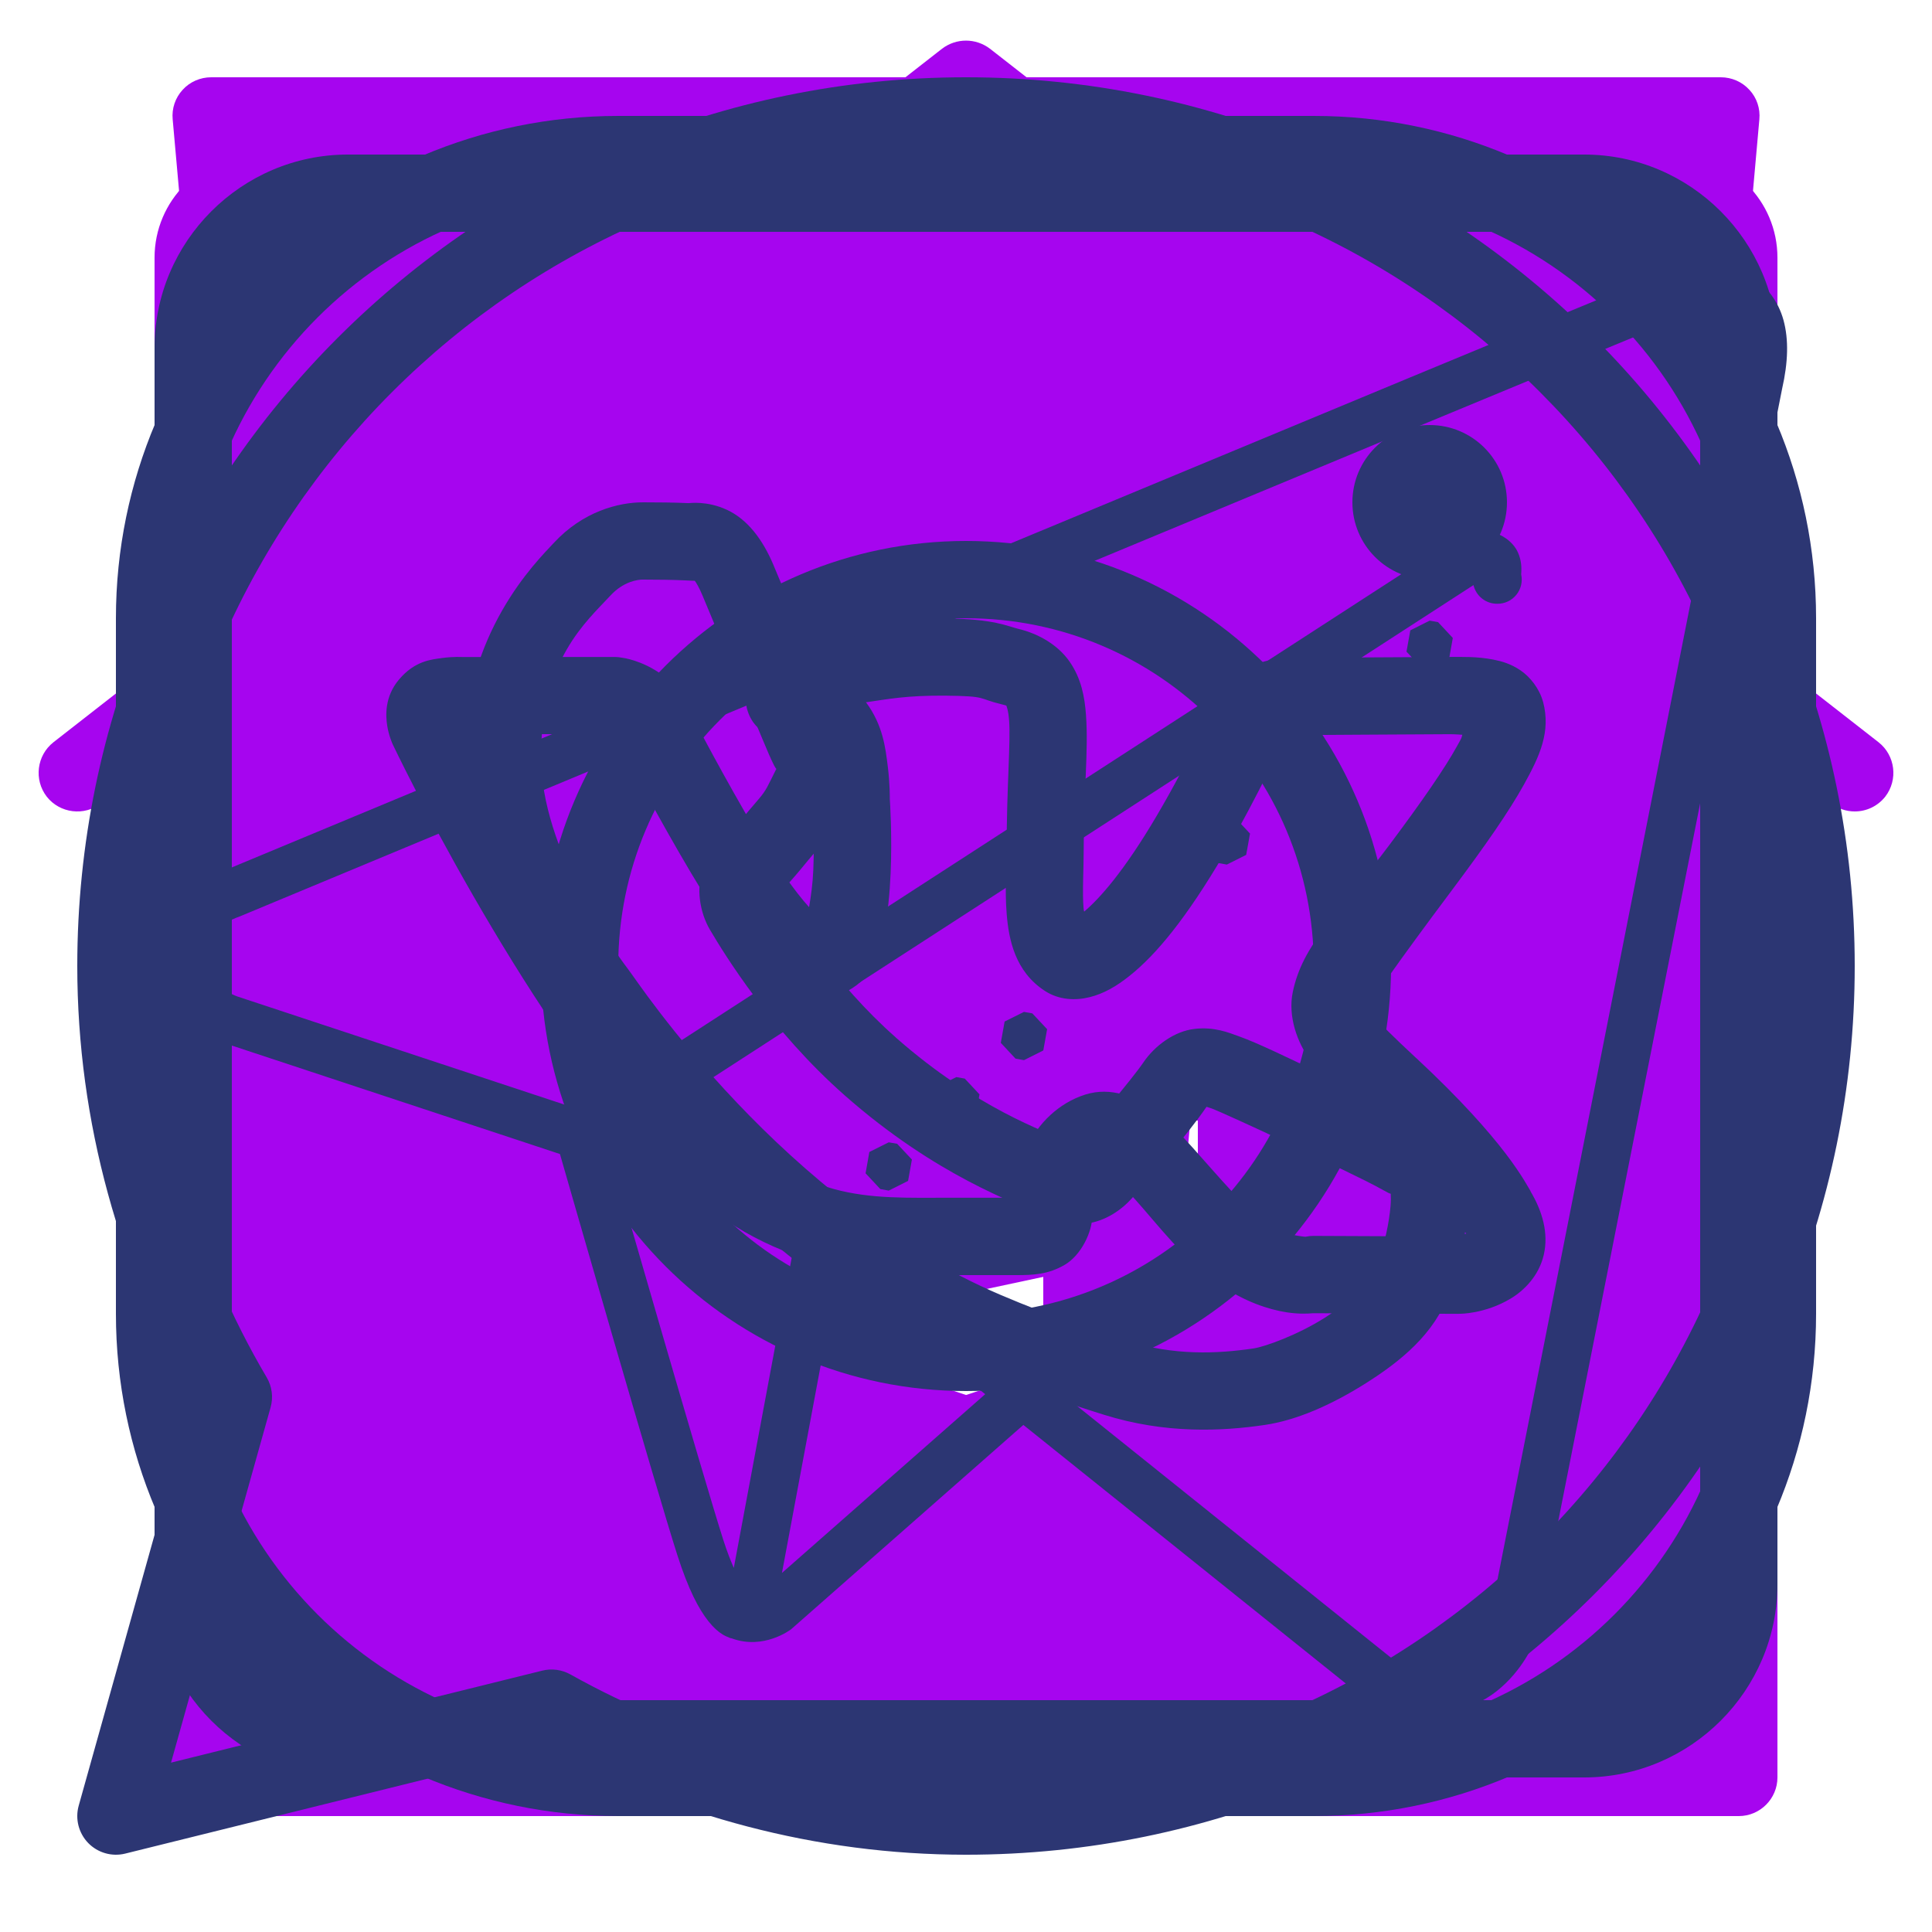
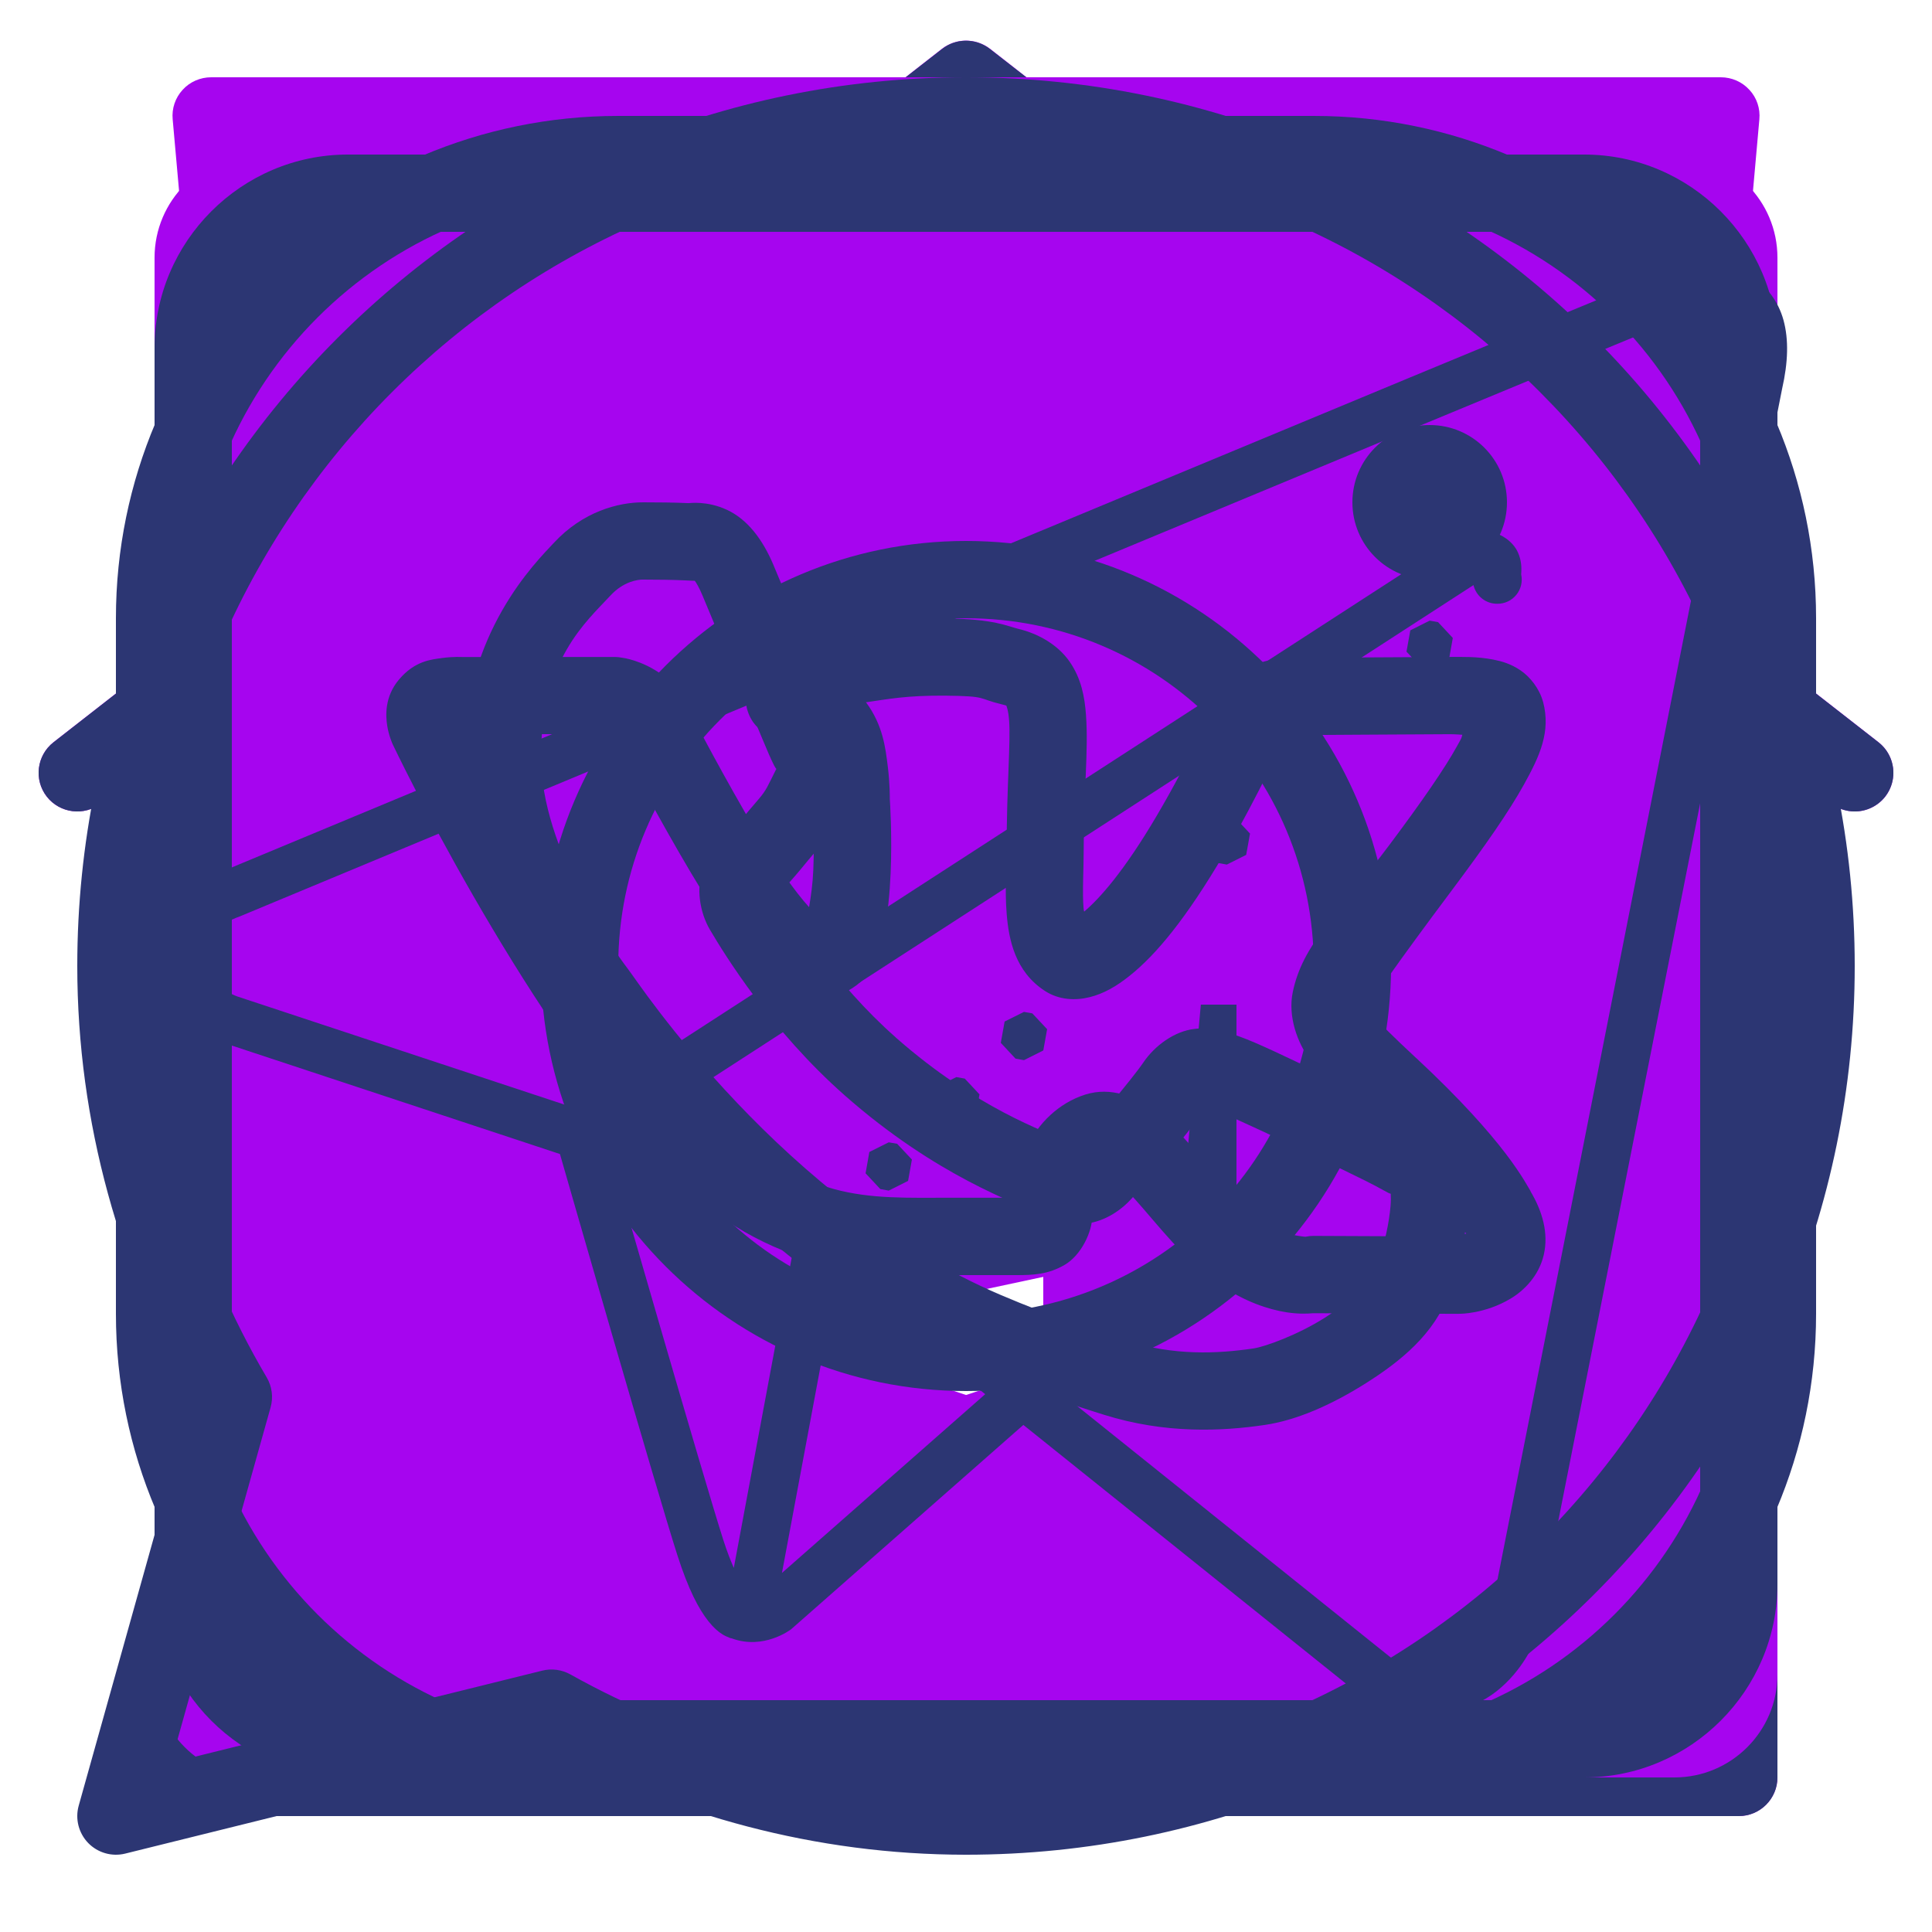
<svg xmlns="http://www.w3.org/2000/svg" x="0px" y="0px" width="100" height="100" viewBox="0,0,256,256">
  <g id="home" fill="#a605ef" fill-rule="nonzero" stroke="none" stroke-width="1" stroke-linecap="butt" stroke-linejoin="miter" stroke-miterlimit="10" stroke-dasharray="" stroke-dashoffset="0" font-family="none" font-weight="none" font-size="none" text-anchor="none" style="mix-blend-mode: normal">
    <g transform="scale(5.12,5.12)">
      <path d="M25,1.051c-0.217,0 -0.434,0.069 -0.619,0.209l-23,17.951c-0.43,0.34 -0.51,0.968 -0.17,1.408c0.34,0.43 0.968,0.51 1.408,0.17l1.381,-1.078v26.289c0,0.55 0.45,1 1,1h14v-18h12v18h14c0.55,0 1,-0.45 1,-1v-26.289l1.381,1.078c0.19,0.14 0.399,0.211 0.619,0.211c0.3,0 0.589,-0.131 0.789,-0.381c0.34,-0.44 0.26,-1.068 -0.17,-1.408l-23,-17.951c-0.185,-0.14 -0.402,-0.209 -0.619,-0.209zM35,5v1.051l6,4.68v-5.73z" />
+     </g>
+   </g>
+   <g id="home_header" fill="#2c3673" fill-rule="nonzero" stroke="none" stroke-width="1" stroke-linecap="butt" stroke-linejoin="miter" stroke-miterlimit="10" stroke-dasharray="" stroke-dashoffset="0" font-family="none" font-weight="none" font-size="none" text-anchor="none" style="mix-blend-mode: normal">
+     <g transform="scale(5.12,5.12)">
+       <path d="M24.963,1.055c-0.21,0.007 -0.412,0.08 -0.578,0.209l-23,17.947c-0.436,0.34 -0.514,0.969 -0.174,1.404c0.34,0.436 0.969,0.514 1.404,0.174l1.385,-1.08v26.291c0,0.552 0.448,1 1,1h13.832c0.108,0.018 0.218,0.018 0.326,0h11.674c0.108,0.018 0.218,0.018 0.326,0h13.842c0.552,-0 1,-0.448 1,-1v-26.291l1.385,1.08c0.282,0.22 0.66,0.273 0.991,0.138c0.331,-0.134 0.566,-0.435 0.615,-0.789c0.049,-0.354 -0.094,-0.708 -0.376,-0.927l-7.615,-5.941v-7.27h-6v2.586l-9.385,-7.322c-0.186,-0.144 -0.417,-0.218 -0.652,-0.209zM25,3.322l19,14.826v26.852h-12v-19h-14v19h-12v-26.852zM37,8h2v3.709l-2,-1.562zM20,28h10v17h-10z" />
    </g>
  </g>
  <g id="html" fill="#a605ef" fill-rule="nonzero" stroke="none" stroke-width="1" stroke-linecap="butt" stroke-linejoin="miter" stroke-miterlimit="10" stroke-dasharray="" stroke-dashoffset="0" font-family="none" font-weight="none" font-size="none" text-anchor="none" style="mix-blend-mode: normal">
    <g transform="scale(5.12,5.12)">
      <path d="M45.273,2.324c-0.188,-0.207 -0.457,-0.324 -0.738,-0.324h-39.07c-0.281,0 -0.551,0.117 -0.738,0.324c-0.191,0.207 -0.285,0.484 -0.258,0.766l3.52,39.426c0.035,0.414 0.324,0.758 0.723,0.875l16.012,4.57c0.086,0.027 0.18,0.039 0.273,0.039c0.094,0 0.184,-0.012 0.273,-0.039l16.023,-4.57c0.398,-0.117 0.684,-0.461 0.723,-0.875l3.516,-39.426c0.027,-0.281 -0.066,-0.559 -0.258,-0.766zM36.848,15.918h-18.812l0.449,5.09h17.91l-1.344,15.043l-10.059,3.039l-0.098,-0.031l-9.941,-3.012l-0.543,-6.129h4.871l0.211,2.379l5.559,1.164l5.457,-1.164l0.582,-6.438h-17.043l-1.324,-14.805h24.559z" />
    </g>
  </g>
  <g id="css" fill="#a605ef" fill-rule="evenodd" stroke="none" stroke-width="1" stroke-linecap="butt" stroke-linejoin="miter" stroke-miterlimit="10" stroke-dasharray="" stroke-dashoffset="0" font-family="none" font-weight="none" font-size="none" text-anchor="none" style="mix-blend-mode: normal">
    <g transform="scale(5.12,5.12)">
      <path d="M42,6l-3,34l-14,4l-14,-4l-3,-34zM16.801,28h4l0.098,2.5l4.102,1.398l4.102,-1.398l0.297,-4.5h-8.797l-0.203,-4h9.203l0.297,-4h-13.797l-0.301,-4h18.301l-0.5,8l-0.703,11.5l-7.898,2.602l-7.898,-2.602z" />
    </g>
  </g>
  <g id="js" fill="#a605ef" fill-rule="nonzero" stroke="none" stroke-width="1" stroke-linecap="butt" stroke-linejoin="miter" stroke-miterlimit="10" stroke-dasharray="" stroke-dashoffset="0" font-family="none" font-weight="none" font-size="none" text-anchor="none" style="mix-blend-mode: normal">
    <g transform="scale(5.12,5.12)">
      <path d="M43.336,4h-36.668c-1.473,0 -2.668,1.195 -2.668,2.668v36.664c0,1.473 1.195,2.668 2.668,2.668h36.664c1.473,0 2.668,-1.195 2.668,-2.664v-36.668c0,-1.473 -1.195,-2.668 -2.664,-2.668zM27,36.184c0,3.996 -2.344,5.816 -5.766,5.816c-3.094,0 -5.324,-2.074 -6.234,-4l3.145,-1.902c0.605,1.074 1.527,1.902 2.855,1.902c1.27,0 2,-0.496 2,-2.426v-12.574h4zM35.676,42c-3.543,0 -5.555,-1.785 -6.676,-4l3,-2c0.816,1.336 1.707,2.613 3.59,2.613c1.582,0 2.41,-0.789 2.41,-1.883c0,-1.305 -0.859,-1.77 -2.598,-2.531l-0.953,-0.41c-2.754,-1.172 -4.586,-2.641 -4.586,-5.75c0,-2.859 2.184,-5.039 5.59,-5.039c2.426,0 4.168,0.844 5.426,3.055l-2.969,1.91c-0.656,-1.176 -1.359,-1.637 -2.457,-1.637c-1.117,0 -1.824,0.711 -1.824,1.637c0,1.145 0.707,1.605 2.344,2.316l0.953,0.41c3.246,1.387 5.074,2.805 5.074,5.992c0,3.434 -2.699,5.316 -6.324,5.316z" />
    </g>
  </g>
  <g id="telegram" fill="#2c3673" fill-rule="nonzero" stroke="none" stroke-width="1" stroke-linecap="butt" stroke-linejoin="miter" stroke-miterlimit="10" stroke-dasharray="" stroke-dashoffset="0" font-family="none" font-weight="none" font-size="none" text-anchor="none" style="mix-blend-mode: normal">
    <g transform="scale(3.2,3.2)">
      <path d="M70.512,10.986c-0.679,0.029 -1.355,0.21 -1.975,0.451h-0.002c-0.604,0.236 -4.485,1.844 -10.143,4.191c-5.657,2.348 -13.01,5.404 -20.301,8.436c-14.581,6.063 -28.908,12.027 -28.908,12.027l0.064,-0.023c0,0 -0.8,0.262 -1.6,0.803c-0.4,0.27 -0.82,0.616 -1.152,1.096c-0.332,0.48 -0.566,1.137 -0.477,1.842c0.162,1.272 1.029,2.104 1.744,2.604c0.715,0.5 1.402,0.736 1.402,0.736l0.008,0.004l14.014,4.633c0.231,0.803 3.976,13.846 4.859,16.6c0.462,1.442 0.889,2.242 1.289,2.746c0.2,0.252 0.398,0.431 0.596,0.553c0.085,0.052 0.17,0.088 0.252,0.119c0.013,0.005 0.028,0.015 0.041,0.02c0.028,0.01 0.043,0.01 0.078,0.018c1.32,0.488 2.436,-0.363 2.436,-0.363l0.031,-0.023l9.607,-8.453l14.209,11.395l0.125,0.055c2.28,0.982 4.165,0.443 5.26,-0.422c1.095,-0.865 1.539,-1.996 1.539,-1.996l0.035,-0.088l10.25,-51.846c0.251,-1.109 0.276,-2.04 0.059,-2.84c-0.218,-0.8 -0.725,-1.45 -1.354,-1.814c-0.629,-0.364 -1.31,-0.486 -1.988,-0.457zM70.566,13.021c0.398,-0.017 0.734,0.038 0.932,0.152c0.198,0.115 0.327,0.246 0.426,0.609c0.099,0.363 0.123,0.976 -0.08,1.871l-0.004,0.014l-10.209,51.645c-0.015,0.035 -0.278,0.653 -0.9,1.145c-0.628,0.495 -1.482,0.862 -3.152,0.17l-22.84,-18.316c-0.192,-0.202 -0.46,-0.314 -0.738,-0.311c-0.547,-0.007 -0.998,0.428 -1.012,0.975l-2.604,13.949c-0.133,-0.307 -0.277,-0.666 -0.432,-1.15c-0.806,-2.513 -4.43,-15.098 -4.787,-16.338l35.848,-23.209c0.106,0.457 0.517,0.779 0.986,0.773c0.305,0.004 0.596,-0.132 0.788,-0.37c0.193,-0.237 0.266,-0.549 0.2,-0.847c0.027,-0.306 0.001,-0.607 -0.133,-0.906c-0.216,-0.483 -0.727,-0.777 -1.09,-0.846c-0.726,-0.138 -1.199,0.127 -1.199,0.127l-0.1,0.037l-36.609,23.705l-14.031,-4.639l-0.004,-0.002c-0.004,-0.001 -0.445,-0.16 -0.914,-0.488c-0.472,-0.329 -0.846,-0.757 -0.904,-1.215c-0.02,-0.16 0.01,-0.269 0.137,-0.451c0.126,-0.182 0.36,-0.398 0.627,-0.578c0.533,-0.36 1.121,-0.564 1.121,-0.564l0.031,-0.012l0.033,-0.014c0,0 14.326,-5.964 28.906,-12.027c7.29,-3.031 14.644,-6.086 20.301,-8.434c5.656,-2.347 9.696,-4.018 10.102,-4.176c0.446,-0.173 0.907,-0.262 1.305,-0.279zM59.199,25.699l-0.801,0.402l-0.158,0.883l0.613,0.654l0.346,0.061l0.801,-0.4l0.158,-0.883l-0.611,-0.654zM56.4,28.4l-0.801,0.4l-0.158,0.883l0.611,0.654l0.348,0.062l0.801,-0.402l0.158,-0.881l-0.613,-0.654zM53.6,31.1l-0.801,0.402l-0.158,0.881l0.611,0.654l0.348,0.062l0.801,-0.4l0.158,-0.883l-0.611,-0.654zM50.801,33.801l-0.803,0.4l-0.156,0.883l0.611,0.654l0.348,0.062l0.801,-0.402l0.158,-0.881l-0.613,-0.656zM48,36.5l-0.801,0.402l-0.158,0.881l0.611,0.654l0.348,0.062l0.801,-0.4l0.158,-0.883l-0.611,-0.654zM45.199,39.199l-0.801,0.402l-0.158,0.883l0.613,0.654l0.346,0.061l0.803,-0.4l0.156,-0.883l-0.611,-0.654zM42.4,41.9l-0.801,0.4l-0.158,0.883l0.611,0.654l0.348,0.062l0.801,-0.402l0.158,-0.881l-0.613,-0.654zM39.6,44.6l-0.801,0.402l-0.158,0.881l0.613,0.654l0.346,0.062l0.801,-0.4l0.158,-0.883l-0.611,-0.654zM36.801,47.301l-0.803,0.4l-0.156,0.883l0.611,0.654l0.348,0.062l0.801,-0.402l0.158,-0.883l-0.613,-0.654zM34.676,52.824l6.119,4.906l-8.416,7.402z" />
    </g>
  </g>
  <g id="vk" fill="#2c3673" fill-rule="nonzero" stroke="none" stroke-width="1" stroke-linecap="butt" stroke-linejoin="miter" stroke-miterlimit="10" stroke-dasharray="" stroke-dashoffset="0" font-family="none" font-weight="none" font-size="none" text-anchor="none" style="mix-blend-mode: normal">
    <g transform="scale(5.12,5.12)">
      <path d="M9,4c-2.75,0 -5,2.25 -5,5v32c0,2.75 2.25,5 5,5h32c2.75,0 5,-2.25 5,-5v-32c0,-2.75 -2.25,-5 -5,-5zM9,6h32c1.668,0 3,1.332 3,3v32c0,1.668 -1.332,3 -3,3h-32c-1.668,0 -3,-1.332 -3,-3v-32c0,-1.668 1.332,-3 3,-3zM23.396,15.992c-1.057,-0.002 -2,0.057 -2.844,0.471c-0.001,0.001 -0.001,0.001 -0.002,0.002c-0.411,0.203 -0.701,0.46 -0.932,0.766c-0.115,0.153 -0.234,0.29 -0.297,0.639c-0.032,0.174 -0.049,0.457 0.133,0.762c0.182,0.305 0.549,0.478 0.783,0.51c0.163,0.022 0.531,0.178 0.564,0.225c0.001,0.001 0.001,0.003 0.002,0.004c0,0 0.143,0.372 0.184,0.703c0.041,0.331 0.039,0.6 0.039,0.6c-0,0.027 0,0.053 0.002,0.08c0,0 0.058,0.868 0.02,1.764c-0.015,0.357 -0.061,0.675 -0.109,0.959c-0.356,-0.393 -0.881,-1.105 -1.639,-2.418c-0.841,-1.457 -1.51,-2.764 -1.51,-2.764c-0.035,-0.114 -0.159,-0.468 -0.645,-0.824c-0.53,-0.391 -1.043,-0.449 -1.043,-0.449c-0.064,-0.013 -0.13,-0.019 -0.195,-0.02l-3.941,0.002c0,0 -0.236,-0.014 -0.52,0.025c-0.283,0.039 -0.71,0.071 -1.121,0.559c-0.001,0.001 -0.001,0.001 -0.002,0.002c-0.368,0.439 -0.345,0.925 -0.301,1.199c0.045,0.274 0.145,0.482 0.145,0.482c0.002,0.004 0.004,0.008 0.006,0.012c0,0 3.224,6.778 6.867,10.77c2.646,2.898 5.361,2.947 7.602,2.947h1.672c0.427,0 0.813,-0.017 1.24,-0.266c0.427,-0.249 0.715,-0.855 0.715,-1.275c0,-0.441 0.066,-0.787 0.146,-0.965c0.057,-0.125 0.102,-0.17 0.172,-0.207c0.015,0.009 0.005,0.004 0.047,0.033c0.166,0.117 0.441,0.384 0.74,0.717c0.598,0.666 1.276,1.579 2.188,2.205c0.653,0.449 1.269,0.648 1.738,0.721c0.294,0.045 0.522,0.037 0.684,0.023l3.734,0.016c0.022,0 0.044,-0.001 0.066,-0.002c0,0 0.643,0.007 1.312,-0.393c0.335,-0.2 0.729,-0.579 0.857,-1.133c0.128,-0.553 -0.033,-1.127 -0.348,-1.65c0,-0.001 0,-0.001 0,-0.002c0.055,0.091 -0.049,-0.096 -0.156,-0.27c-0.107,-0.174 -0.262,-0.408 -0.484,-0.699c-0.445,-0.582 -1.158,-1.396 -2.311,-2.469c-0.001,0 -0.001,0 -0.002,0c-0.585,-0.545 -0.981,-0.93 -1.143,-1.145c-0.162,-0.214 -0.109,-0.102 -0.098,-0.156c0.022,-0.109 0.725,-1.122 2.154,-3.031c0.869,-1.162 1.479,-2.034 1.881,-2.76c0.402,-0.726 0.692,-1.354 0.49,-2.123c-0.001,-0.001 -0.001,-0.003 -0.002,-0.004c-0.09,-0.338 -0.334,-0.649 -0.586,-0.818c-0.251,-0.17 -0.49,-0.236 -0.703,-0.277c-0.427,-0.083 -0.799,-0.068 -1.145,-0.068c-0.725,0 -3.94,0.025 -4.205,0.025c-0.313,0 -0.83,0.142 -1.059,0.279c-0.575,0.346 -0.74,0.801 -0.74,0.801c-0.01,0.019 -0.02,0.039 -0.029,0.059c0,0 -0.663,1.471 -1.518,2.924c-0.865,1.474 -1.505,2.177 -1.891,2.502c-0.011,-0.058 -0.009,-0.011 -0.016,-0.092c-0.035,-0.412 0.004,-0.98 0.004,-1.535c0,-1.495 0.127,-2.54 0.059,-3.465c-0.034,-0.462 -0.12,-0.939 -0.424,-1.377c-0.304,-0.438 -0.81,-0.723 -1.311,-0.844c-0.3,-0.072 -0.642,-0.261 -1.881,-0.273c-0.001,0 -0.001,0 -0.002,0c-0.379,-0.004 -0.743,-0.011 -1.096,-0.012zM24.473,18.004c1.096,0.011 0.823,0.072 1.432,0.219c0.189,0.046 0.143,0.045 0.139,0.039c-0.004,-0.006 0.051,0.097 0.072,0.385c0.042,0.576 -0.064,1.721 -0.064,3.316c0,0.435 -0.052,1.056 0.002,1.703c0.054,0.647 0.215,1.478 0.988,1.979c0.367,0.238 0.792,0.253 1.156,0.162c0.364,-0.09 0.694,-0.279 1.041,-0.557c0.694,-0.555 1.467,-1.493 2.439,-3.148c0.909,-1.546 1.57,-3.018 1.592,-3.066c0.004,-0.003 0.009,-0.006 0.014,-0.01c0.012,0 -0,0 0.016,0c0.373,0 3.53,-0.025 4.205,-0.025c0.158,0 0.215,0.009 0.34,0.014c-0.034,0.113 0.004,0.041 -0.145,0.309c-0.311,0.561 -0.884,1.395 -1.732,2.529c-1.394,1.861 -2.257,2.59 -2.512,3.826c-0.127,0.618 0.111,1.303 0.461,1.766c0.35,0.463 0.791,0.859 1.377,1.404c1.085,1.01 1.721,1.744 2.086,2.221c0.183,0.239 0.298,0.411 0.369,0.527c0.072,0.117 0.054,0.104 0.146,0.258c0.061,0.102 0.039,0.04 0.049,0.07c-0.12,0.034 -0.265,0.074 -0.273,0.076l-3.678,-0.016c-0.066,-0 -0.132,0.006 -0.197,0.02c0,0 0.009,0.011 -0.188,-0.02c-0.197,-0.03 -0.51,-0.115 -0.912,-0.393c-0.486,-0.334 -1.166,-1.151 -1.832,-1.893c-0.333,-0.371 -0.665,-0.727 -1.078,-1.018c-0.413,-0.29 -1.03,-0.563 -1.697,-0.354c-0.692,0.217 -1.231,0.758 -1.494,1.338c-0.196,0.432 -0.212,0.883 -0.242,1.332c-0.033,0.003 0.005,0 -0.037,0h-1.672c-2.272,0 -3.885,0.157 -6.125,-2.297c-3.013,-3.301 -5.774,-8.794 -6.225,-9.699l3.469,-0.002c0.061,0.023 0.191,0.072 0.199,0.078c0.001,0.001 0.003,0.003 0.004,0.004c-0.127,-0.093 0.006,0.037 0.006,0.037c0.012,0.03 0.026,0.059 0.041,0.088c0,0 0.687,1.343 1.557,2.85c0.853,1.477 1.474,2.4 2.074,3.01c0.3,0.305 0.603,0.549 1.008,0.688c0.405,0.138 0.928,0.087 1.279,-0.105c0.718,-0.393 0.815,-0.973 0.932,-1.48c0.117,-0.508 0.163,-1.049 0.186,-1.566c0.043,-1.005 -0.018,-1.874 -0.021,-1.928c0,-0.019 0.005,-0.381 -0.053,-0.846c-0.059,-0.475 -0.125,-1.057 -0.555,-1.643l-0.002,-0.002c-0.003,-0.004 -0.007,-0.004 -0.01,-0.008c0.569,-0.082 1.055,-0.182 2.066,-0.172zM33.295,18.984l-0.014,0.031c-0.002,0.001 -0.001,-0.001 -0.004,0c0.004,-0.008 0.018,-0.031 0.018,-0.031z" />
    </g>
  </g>
  <g id="instagram" fill="#2c3673" fill-rule="nonzero" stroke="none" stroke-width="1" stroke-linecap="butt" stroke-linejoin="miter" stroke-miterlimit="10" stroke-dasharray="" stroke-dashoffset="0" font-family="none" font-weight="none" font-size="none" text-anchor="none" style="mix-blend-mode: normal">
    <g transform="scale(5.12,5.12)">
      <path d="M16,3c-7.168,0 -13,5.832 -13,13v18c0,7.168 5.832,13 13,13h18c7.168,0 13,-5.832 13,-13v-18c0,-7.168 -5.832,-13 -13,-13zM16,5h18c6.086,0 11,4.914 11,11v18c0,6.086 -4.914,11 -11,11h-18c-6.086,0 -11,-4.914 -11,-11v-18c0,-6.086 4.914,-11 11,-11zM37,11c-1.105,0 -2,0.895 -2,2c0,1.105 0.895,2 2,2c1.105,0 2,-0.895 2,-2c0,-1.105 -0.895,-2 -2,-2zM25,14c-6.063,0 -11,4.937 -11,11c0,6.063 4.937,11 11,11c6.063,0 11,-4.937 11,-11c0,-6.063 -4.937,-11 -11,-11zM25,16c4.982,0 9,4.018 9,9c0,4.982 -4.018,9 -9,9c-4.982,0 -9,-4.018 -9,-9c0,-4.982 4.018,-9 9,-9z" />
    </g>
  </g>
  <g id="whatsapp" fill="#2c3673" fill-rule="nonzero" stroke="none" stroke-width="1" stroke-linecap="butt" stroke-linejoin="miter" stroke-miterlimit="10" stroke-dasharray="" stroke-dashoffset="0" font-family="none" font-weight="none" font-size="none" text-anchor="none" style="mix-blend-mode: normal">
    <g transform="scale(5.12,5.12)">
      <path d="M25,2c-12.69,0 -23,10.31 -23,23c0,4.079 1.119,7.886 2.984,11.209l-2.947,10.521c-0.096,0.343 -0.002,0.71 0.245,0.966c0.248,0.255 0.612,0.36 0.958,0.275l10.971,-2.719c3.224,1.721 6.882,2.748 10.789,2.748c12.69,0 23,-10.31 23,-23c0,-12.69 -10.31,-23 -23,-23zM25,4c11.61,0 21,9.39 21,21c0,11.61 -9.39,21 -21,21c-3.722,0 -7.208,-0.97 -10.238,-2.666c-0.222,-0.124 -0.482,-0.159 -0.729,-0.098l-9.607,2.381l2.576,-9.191c0.074,-0.262 0.039,-0.544 -0.1,-0.779c-1.842,-3.123 -2.902,-6.756 -2.902,-10.646c0,-11.61 9.39,-21 21,-21zM16.643,13c-0.641,0 -1.557,0.238 -2.309,1.049c-0.452,0.487 -2.334,2.321 -2.334,5.545c0,3.362 2.331,6.262 2.613,6.635h0.002v0.002c-0.027,-0.035 0.358,0.522 0.871,1.189c0.513,0.668 1.231,1.545 2.133,2.494c1.803,1.899 4.339,4.093 7.486,5.436c1.449,0.617 2.593,0.99 3.459,1.262c1.605,0.504 3.068,0.427 4.166,0.266c0.822,-0.121 1.726,-0.516 2.621,-1.082c0.895,-0.566 1.772,-1.27 2.158,-2.34c0.277,-0.767 0.418,-1.475 0.469,-2.059c0.025,-0.292 0.029,-0.549 0.01,-0.787c-0.019,-0.238 0.001,-0.421 -0.221,-0.785c-0.466,-0.764 -0.993,-0.784 -1.543,-1.057c-0.306,-0.151 -1.176,-0.576 -2.049,-0.992c-0.872,-0.415 -1.627,-0.783 -2.092,-0.949c-0.294,-0.106 -0.652,-0.258 -1.17,-0.199c-0.517,0.059 -1.029,0.432 -1.326,0.873c-0.282,0.418 -1.417,1.758 -1.764,2.152c-0.005,-0.003 0.025,0.011 -0.111,-0.057c-0.428,-0.212 -0.952,-0.392 -1.727,-0.801c-0.775,-0.409 -1.744,-1.012 -2.805,-1.947v-0.002c-1.579,-1.39 -2.684,-3.135 -3.033,-3.721c0.024,-0.028 -0.003,0.006 0.047,-0.043l0.002,-0.002c0.357,-0.351 0.672,-0.771 0.939,-1.078c0.379,-0.436 0.546,-0.821 0.727,-1.18c0.361,-0.716 0.16,-1.504 -0.049,-1.918v-0.002c0.014,0.029 -0.113,-0.252 -0.25,-0.576c-0.138,-0.325 -0.313,-0.746 -0.5,-1.195c-0.374,-0.898 -0.792,-1.906 -1.041,-2.496v-0.002c-0.293,-0.695 -0.689,-1.196 -1.207,-1.438c-0.518,-0.242 -0.976,-0.173 -0.994,-0.174h-0.002c-0.37,-0.017 -0.775,-0.021 -1.178,-0.021zM16.643,15c0.386,0 0.766,0.005 1.084,0.02c0.327,0.016 0.307,0.018 0.244,-0.012c-0.064,-0.03 0.023,-0.04 0.209,0.402c0.243,0.578 0.663,1.589 1.039,2.49c0.188,0.451 0.364,0.873 0.504,1.205c0.14,0.332 0.216,0.517 0.305,0.693v0.002l0.002,0.002c0.087,0.171 0.079,0.061 0.049,0.121c-0.211,0.419 -0.24,0.522 -0.453,0.768c-0.325,0.374 -0.657,0.792 -0.832,0.965c-0.154,0.151 -0.431,0.386 -0.604,0.846c-0.173,0.461 -0.092,1.093 0.186,1.564c0.37,0.628 1.589,2.613 3.484,4.281c1.193,1.052 2.305,1.748 3.193,2.217c0.888,0.469 1.612,0.742 1.773,0.822c0.384,0.19 0.804,0.338 1.293,0.279c0.488,-0.059 0.91,-0.355 1.178,-0.658l0.002,-0.002c0.357,-0.405 1.417,-1.615 1.926,-2.361c0.022,0.008 0.015,0.002 0.184,0.062v0.002h0.002c0.077,0.027 1.044,0.46 1.906,0.871c0.862,0.411 1.737,0.838 2.021,0.979c0.41,0.203 0.604,0.335 0.654,0.336c0.003,0.088 0.007,0.183 -0.006,0.328c-0.035,0.402 -0.142,0.958 -0.357,1.553c-0.105,0.291 -0.654,0.892 -1.346,1.33c-0.692,0.438 -1.534,0.747 -1.846,0.793c-0.938,0.138 -2.051,0.189 -3.273,-0.195c-0.848,-0.266 -1.905,-0.611 -3.273,-1.193c-2.776,-1.184 -5.135,-3.198 -6.82,-4.973c-0.843,-0.887 -1.518,-1.713 -1.998,-2.338c-0.479,-0.624 -0.689,-0.948 -0.863,-1.178l-0.002,-0.002c-0.31,-0.41 -2.207,-3.049 -2.207,-5.426c0,-2.516 1.169,-3.502 1.801,-4.184c0.332,-0.358 0.695,-0.41 0.842,-0.41z" />
    </g>
  </g>
</svg>
